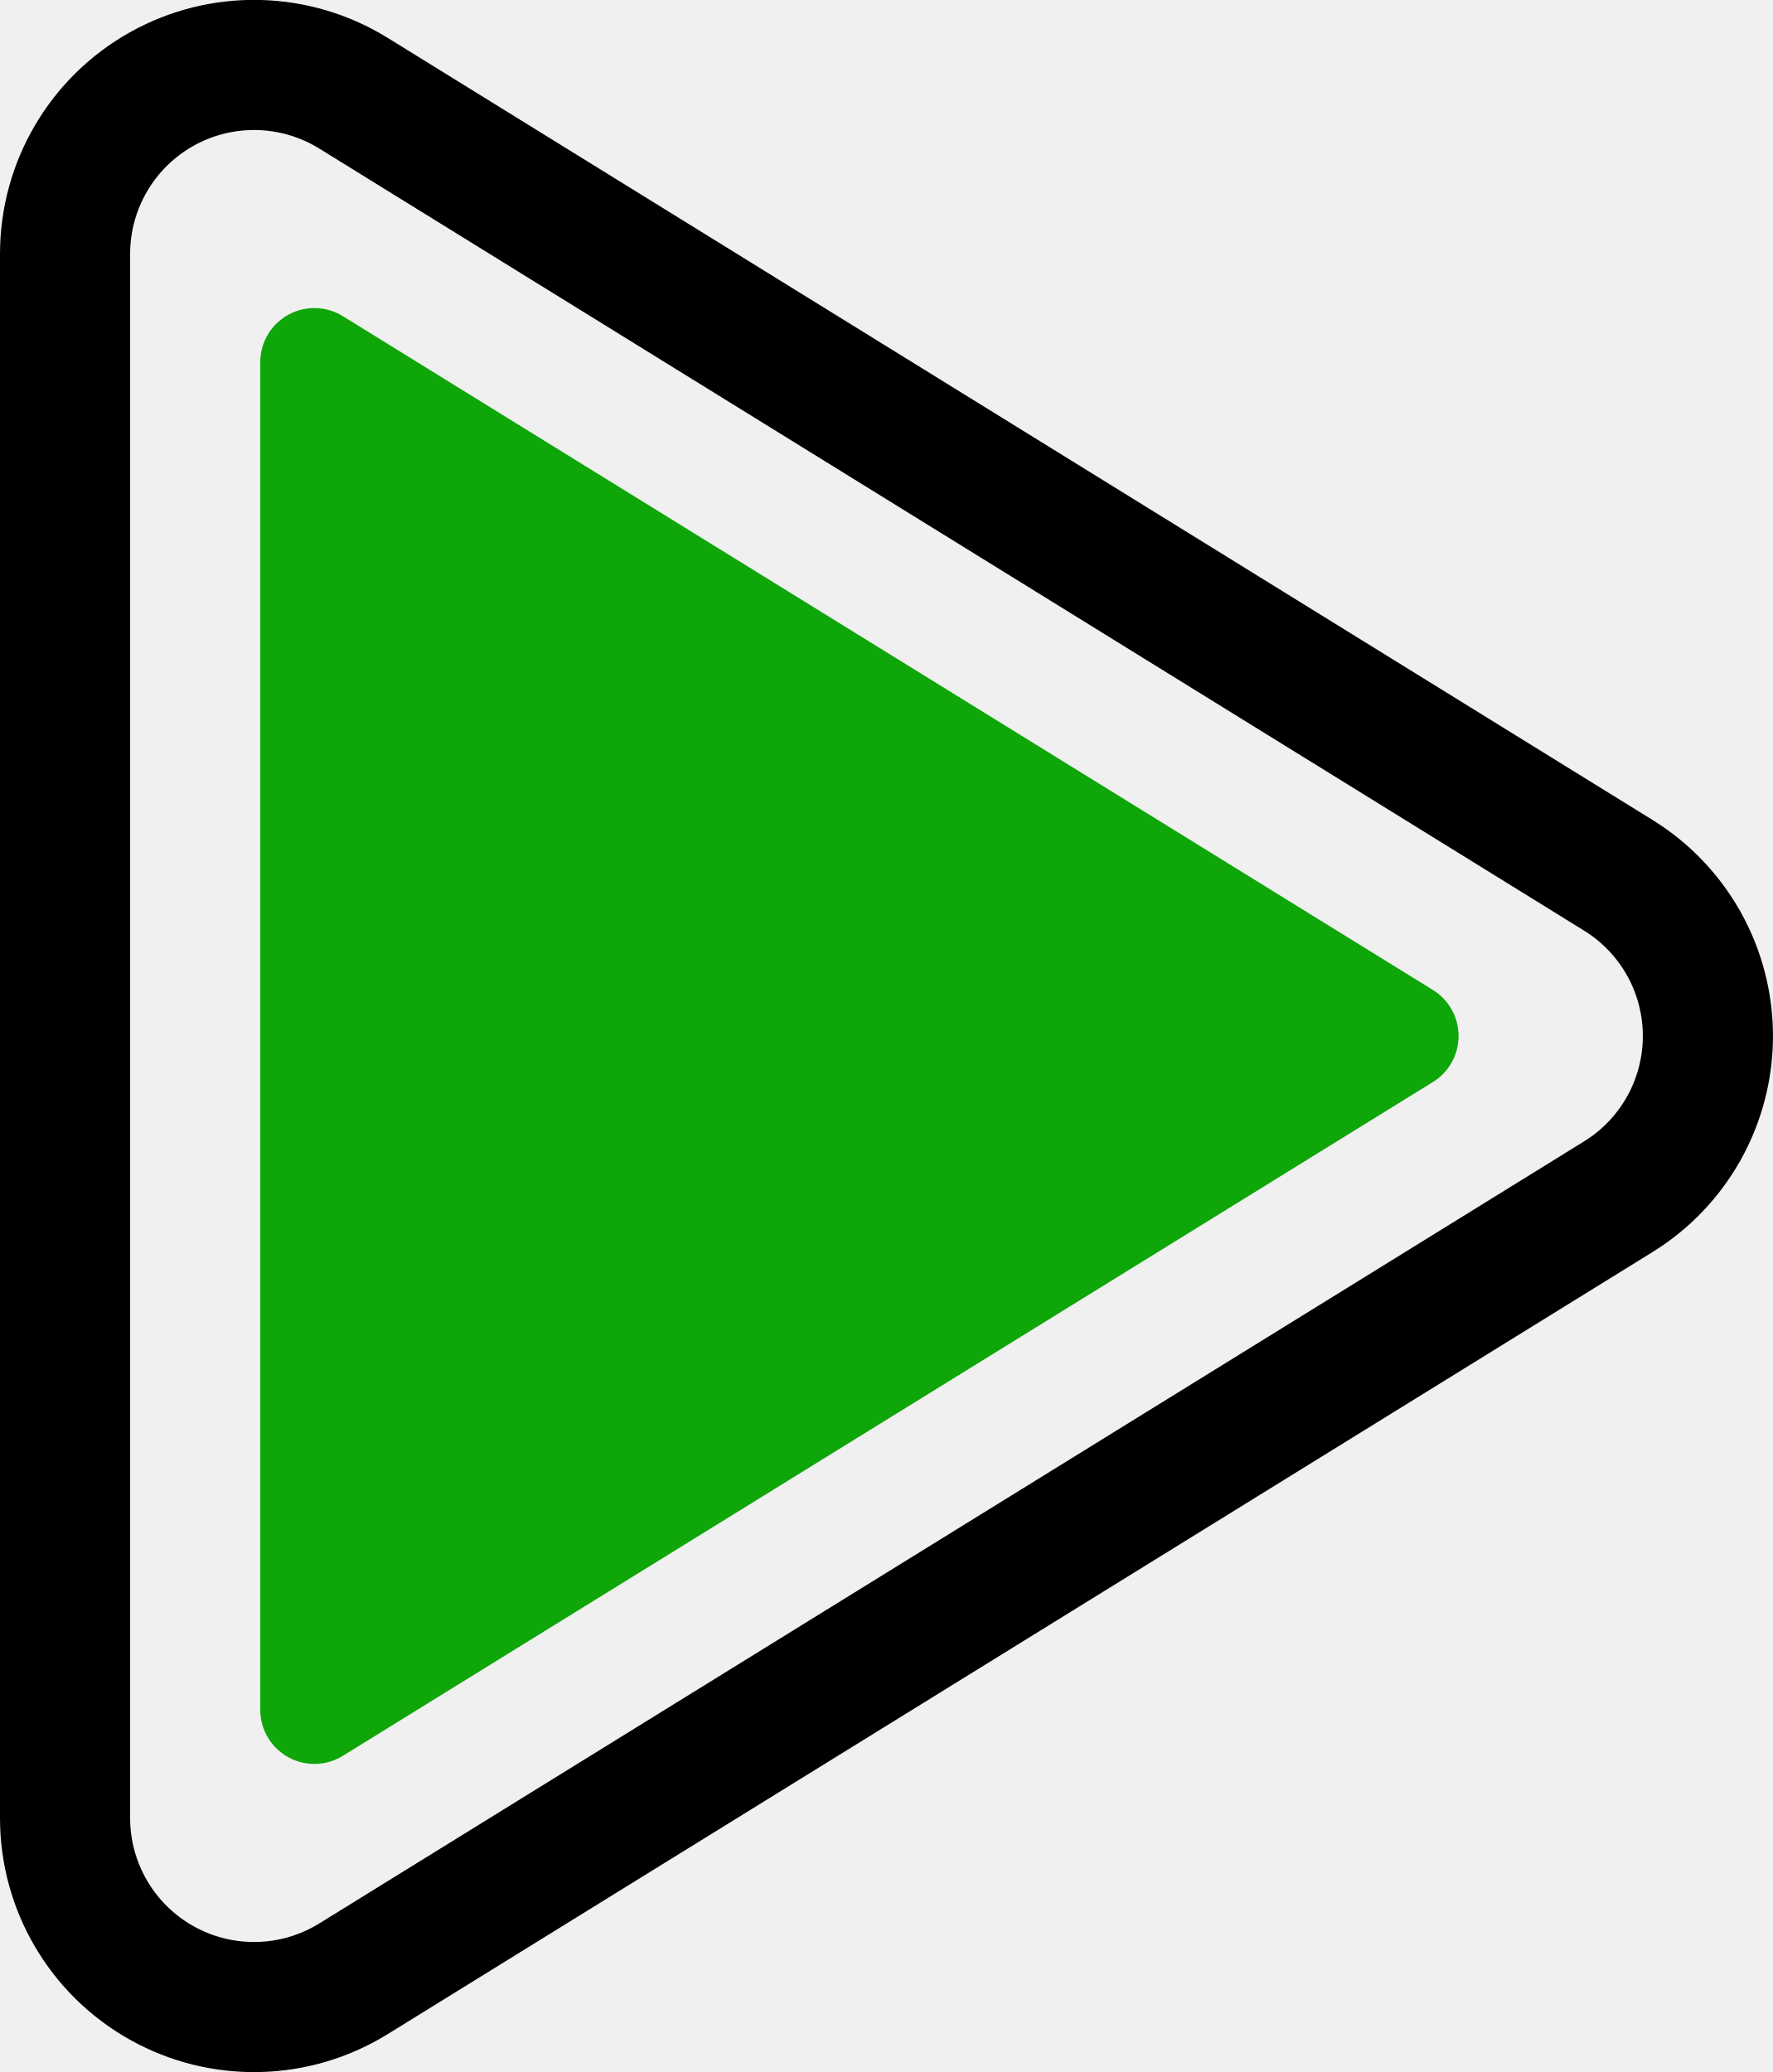
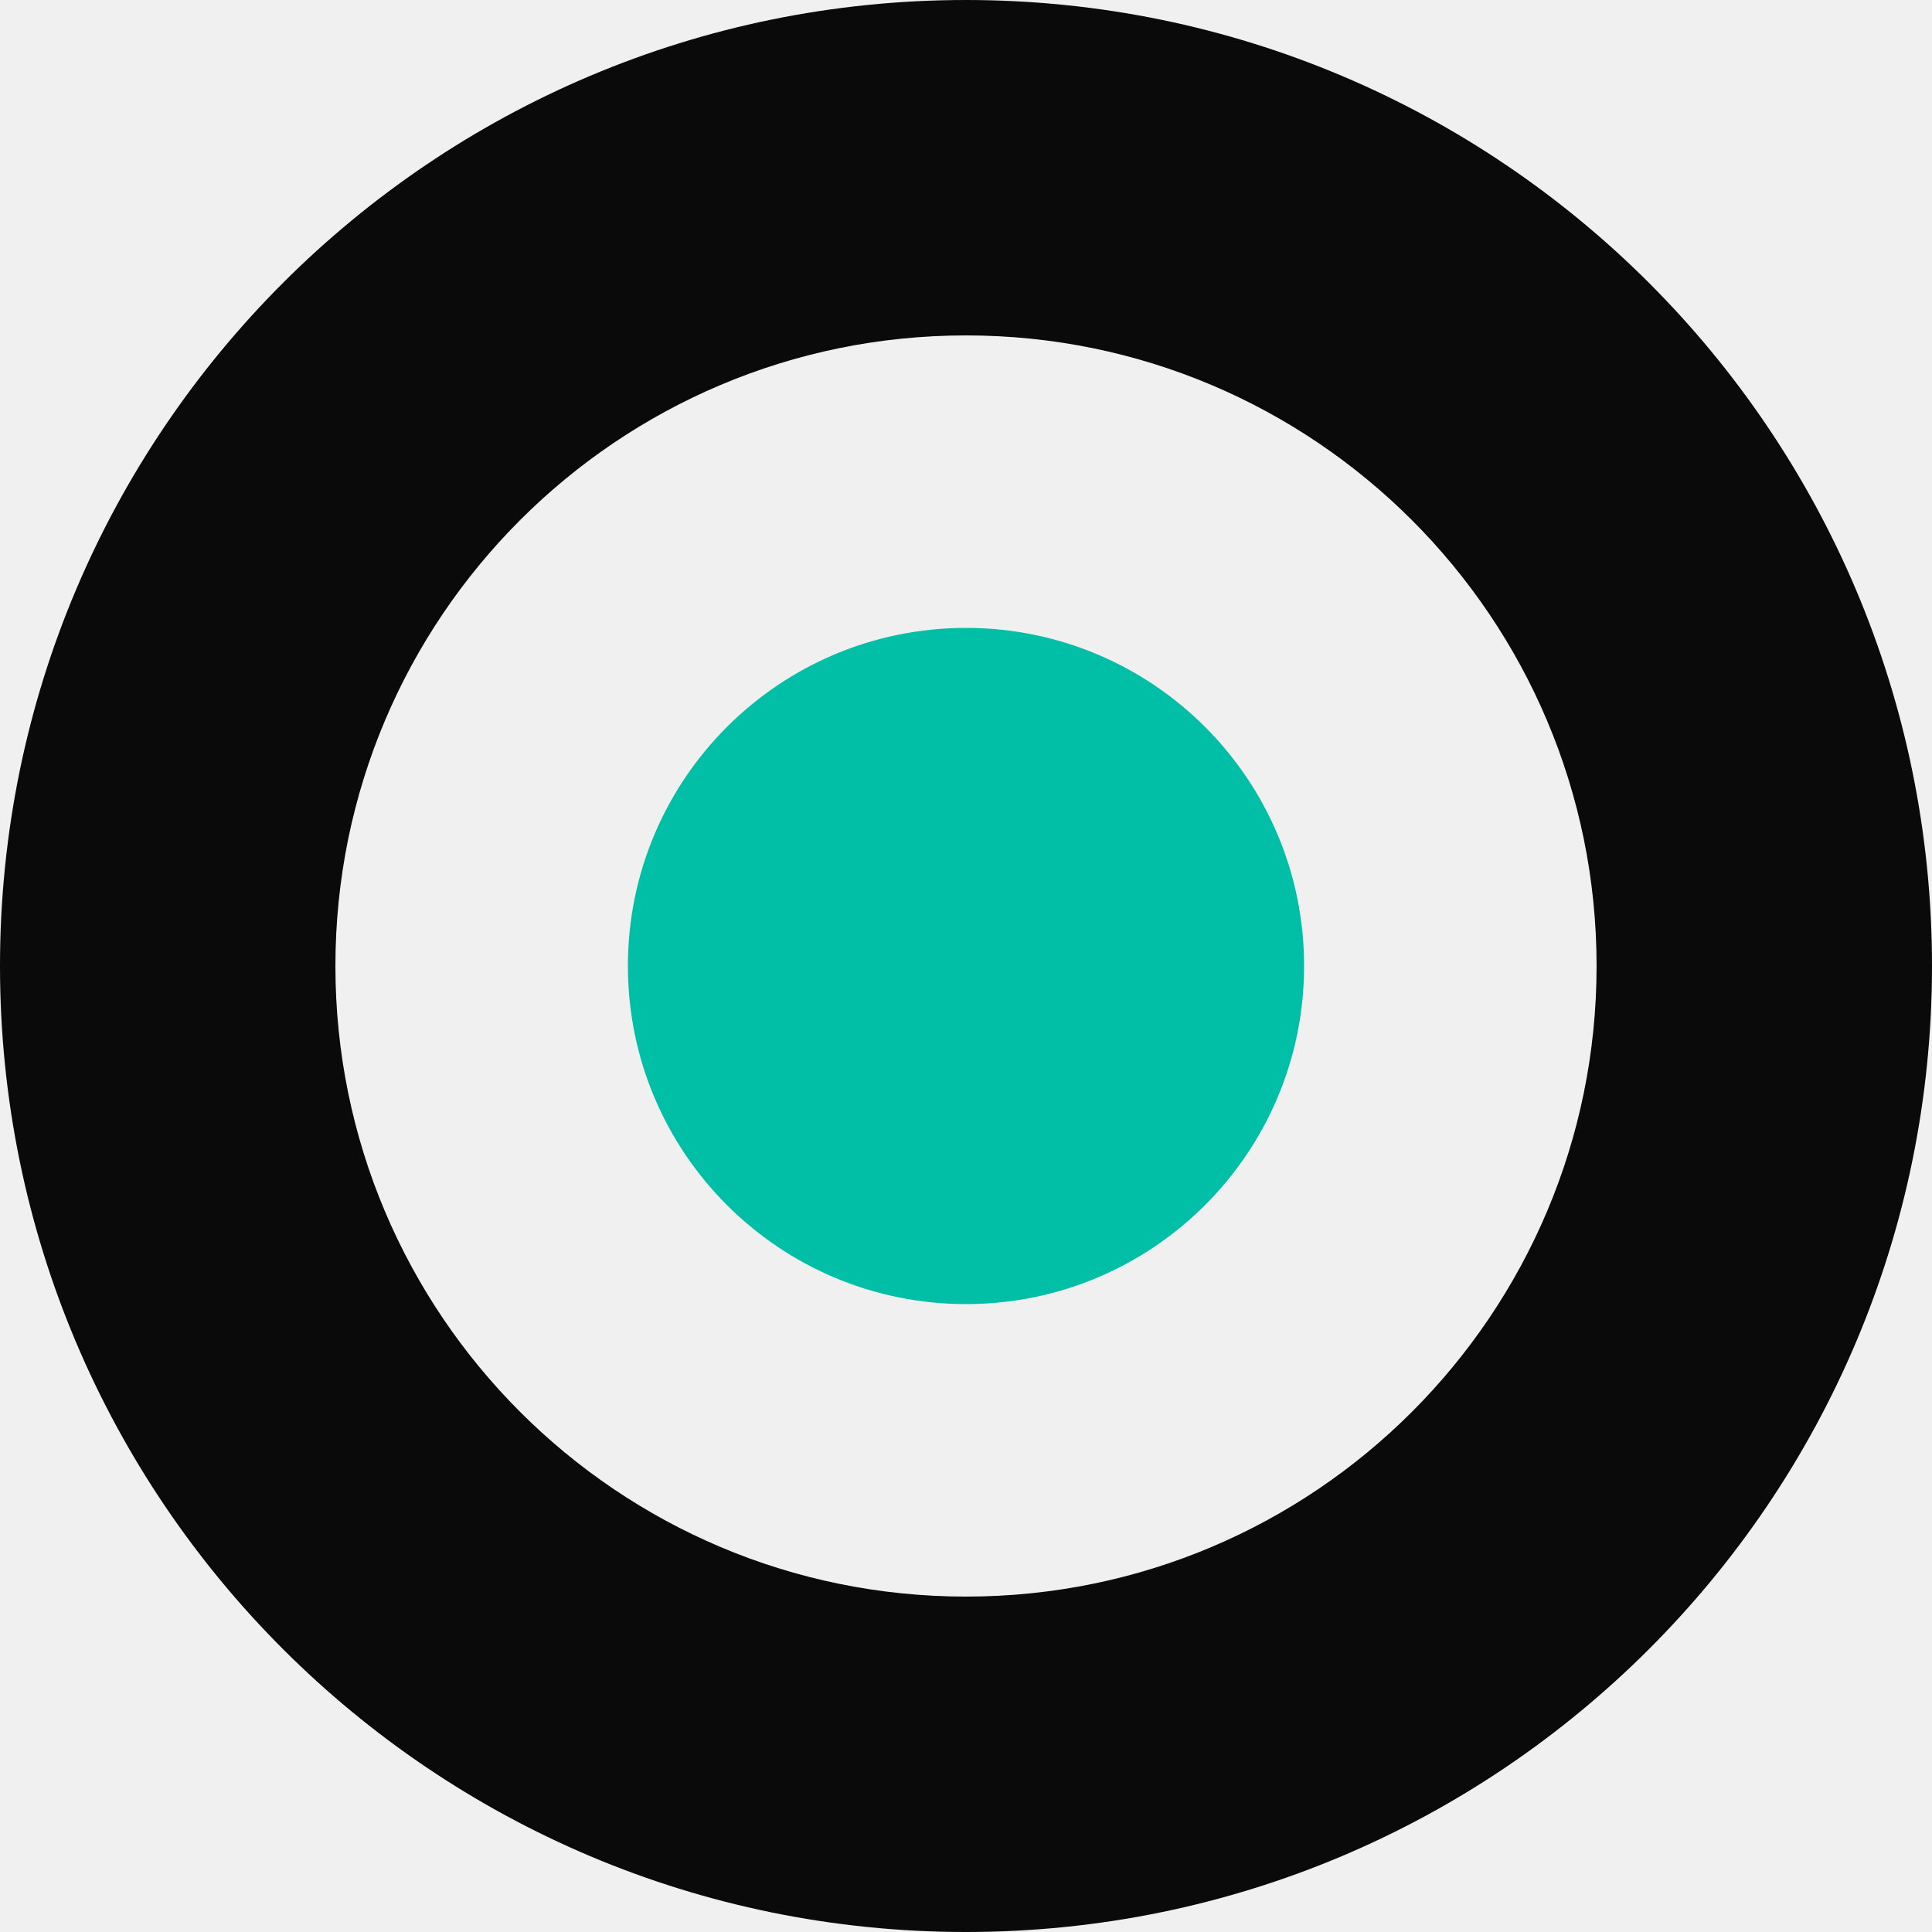
- <svg xmlns="http://www.w3.org/2000/svg" viewBox="0 0 85.55 100">
-   <style>.ink{fill:#000;stroke:#000}@media (prefers-color-scheme:dark){.ink{fill:#f2f2f2;stroke:#f2f2f2}}</style>
-   <path class="ink" d="M3.14 87.74L3.14 12.26A9.12 9.12 0 0 1 17.06 4.5L78.09 42.24A9.12 9.12 0 0 1 78.09 57.76L17.06 95.5A9.12 9.12 0 0 1 3.14 87.74Z" fill="none" style="fill:none" stroke-width="6.28" />
-   <path d="M12.56 82.53L12.56 17.47A2.61 2.61 0 0 1 16.53 15.25L69.15 47.78A2.61 2.61 0 0 1 69.15 52.22L16.53 84.75A2.61 2.61 0 0 1 12.56 82.53Z" fill="#0ea609" />
+ <svg xmlns="http://www.w3.org/2000/svg" viewBox="0 0 100.00 100.00" role="img" aria-label="tapiOca">
+   <style>.ink{fill:#0A0A0A}@media (prefers-color-scheme:dark){.ink{fill:#FFFFFF}}</style>
+   <g transform="translate(0.000,0.000) scale(1)">
+     <path d="M0.000,50.000 a50.000,50.000 0 1,0 100.000,0 a50.000,50.000 0 1,0 -100.000,0 Z M17.361,50.000 a32.639,32.639 0 1,0 65.278,0 a32.639,32.639 0 1,0 -65.278,0 Z" class="ink" fill-rule="evenodd" />
+     <path d="M32.500,50.000 a17.500,17.500 0 1,0 35.000,0 a17.500,17.500 0 1,0 -35.000,0 Z" fill="#00BFA6" />
+   </g>
</svg>
